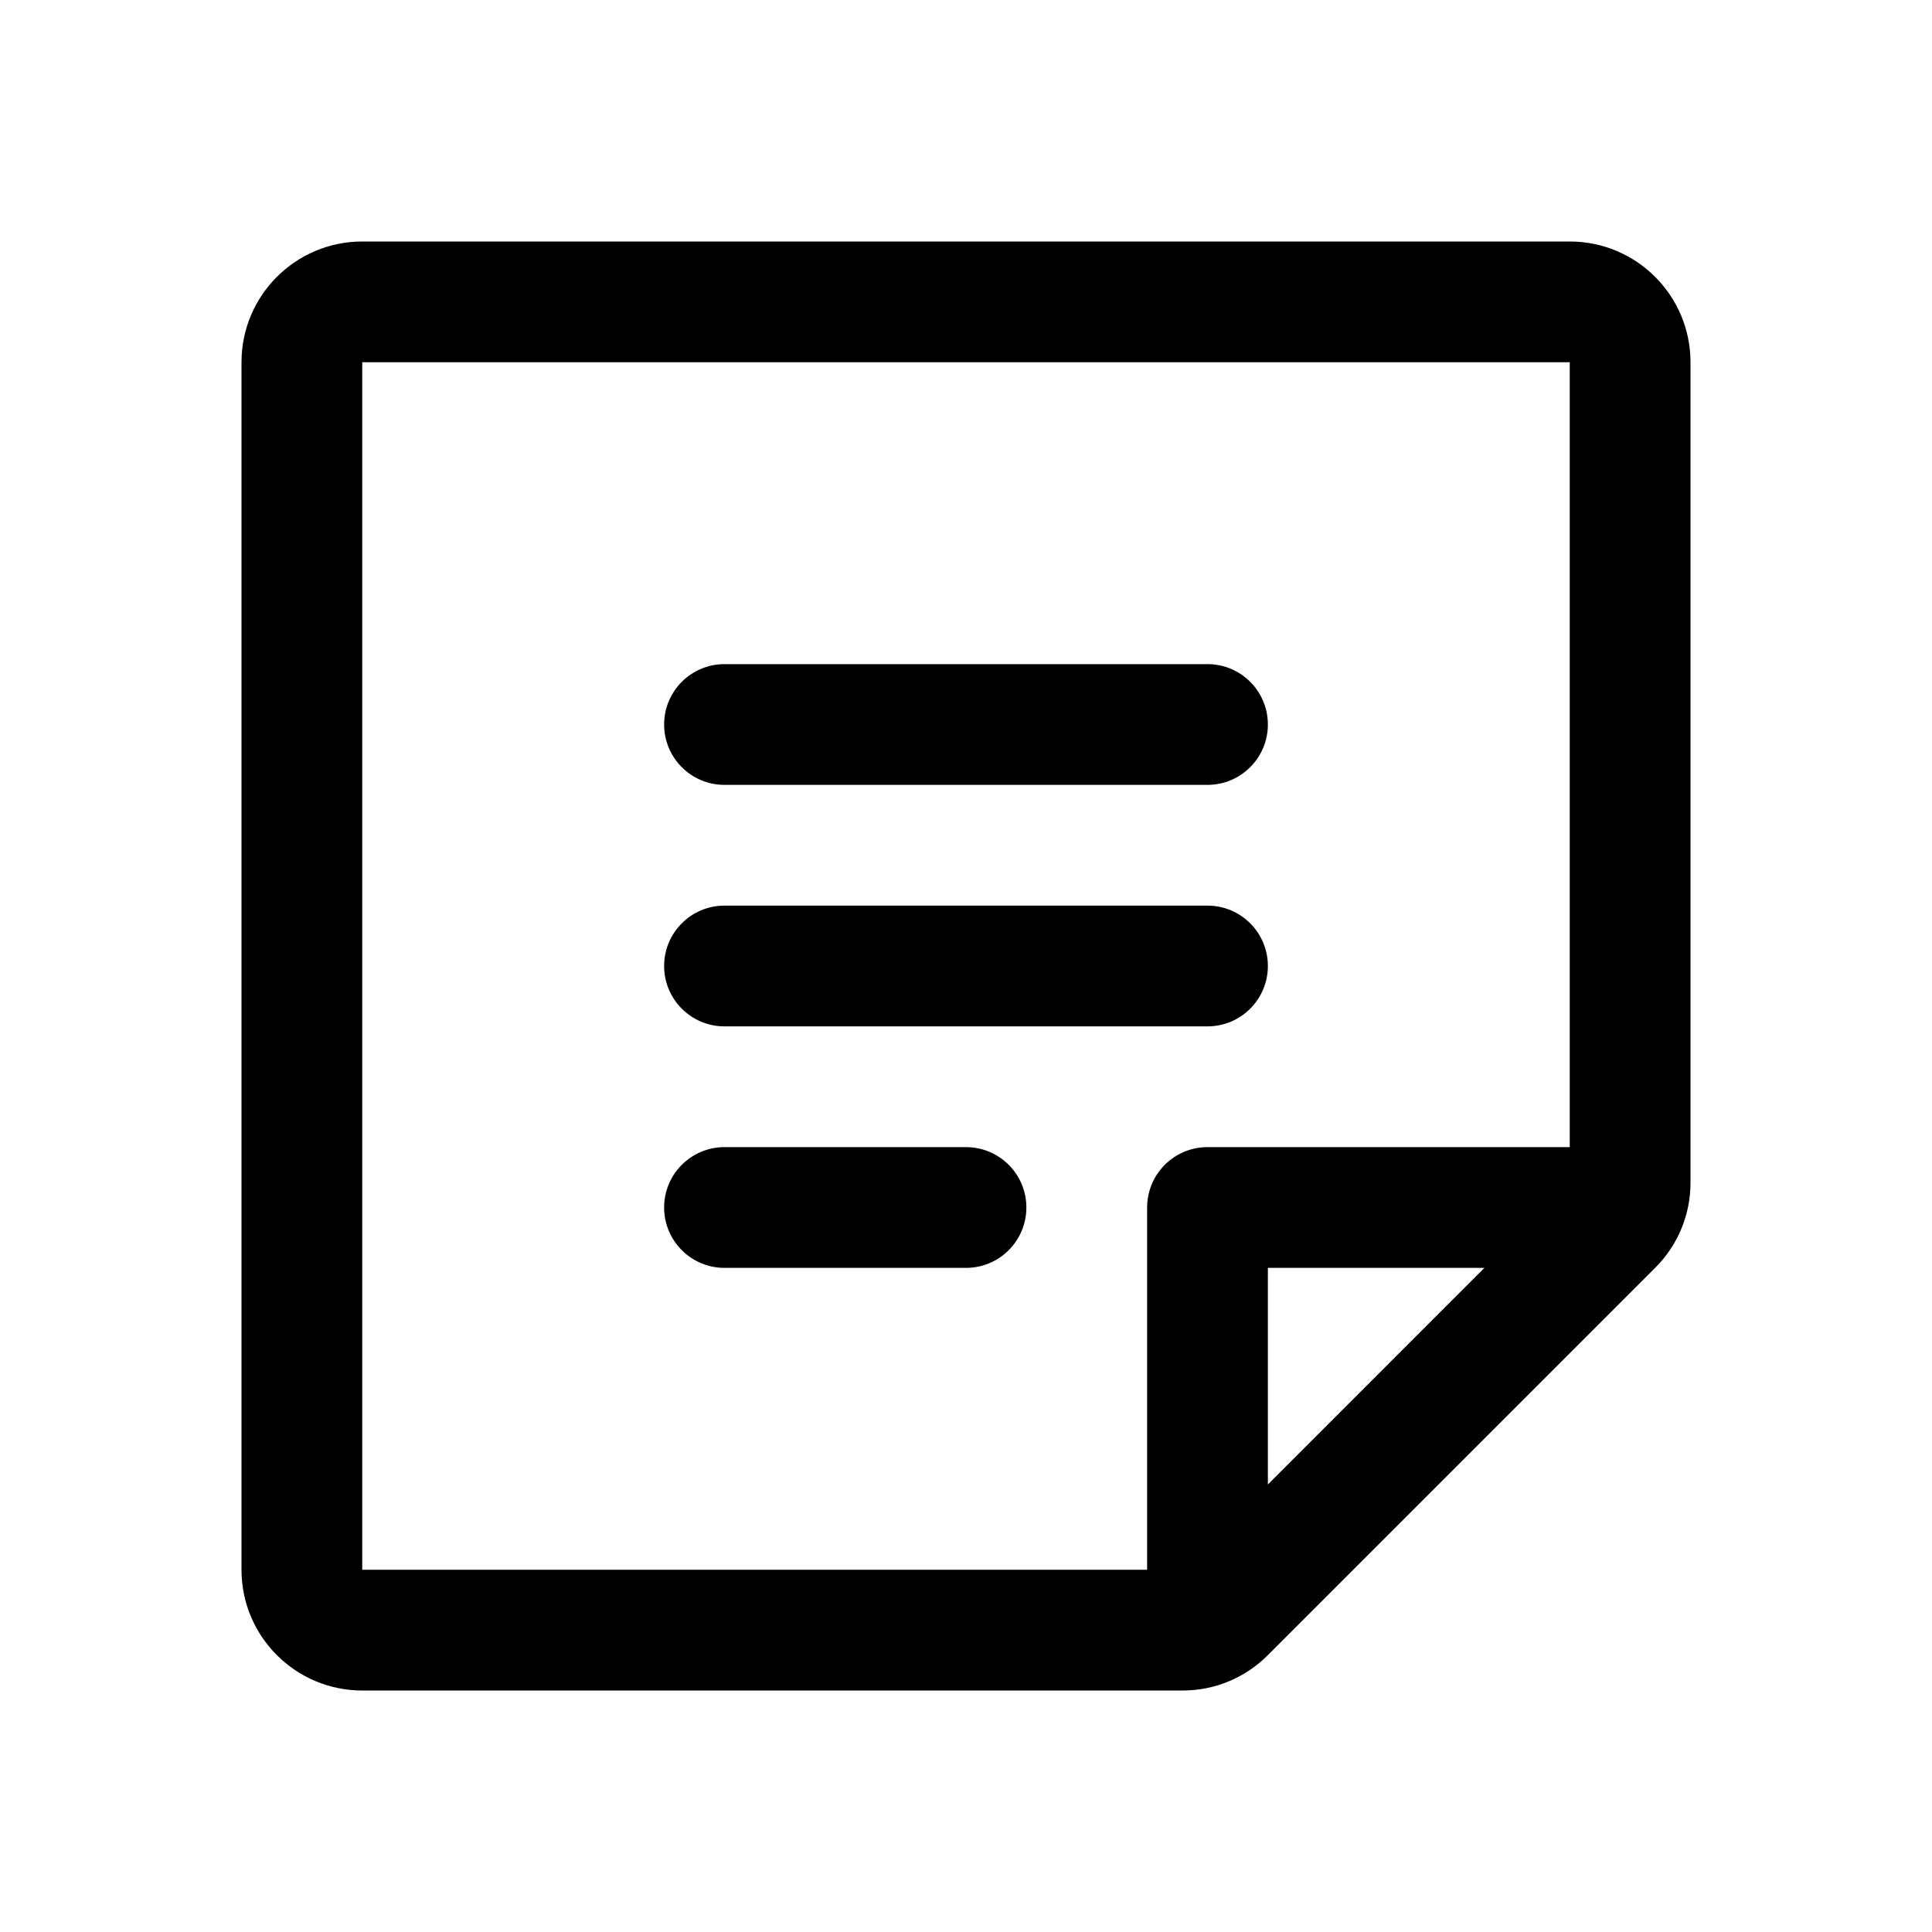
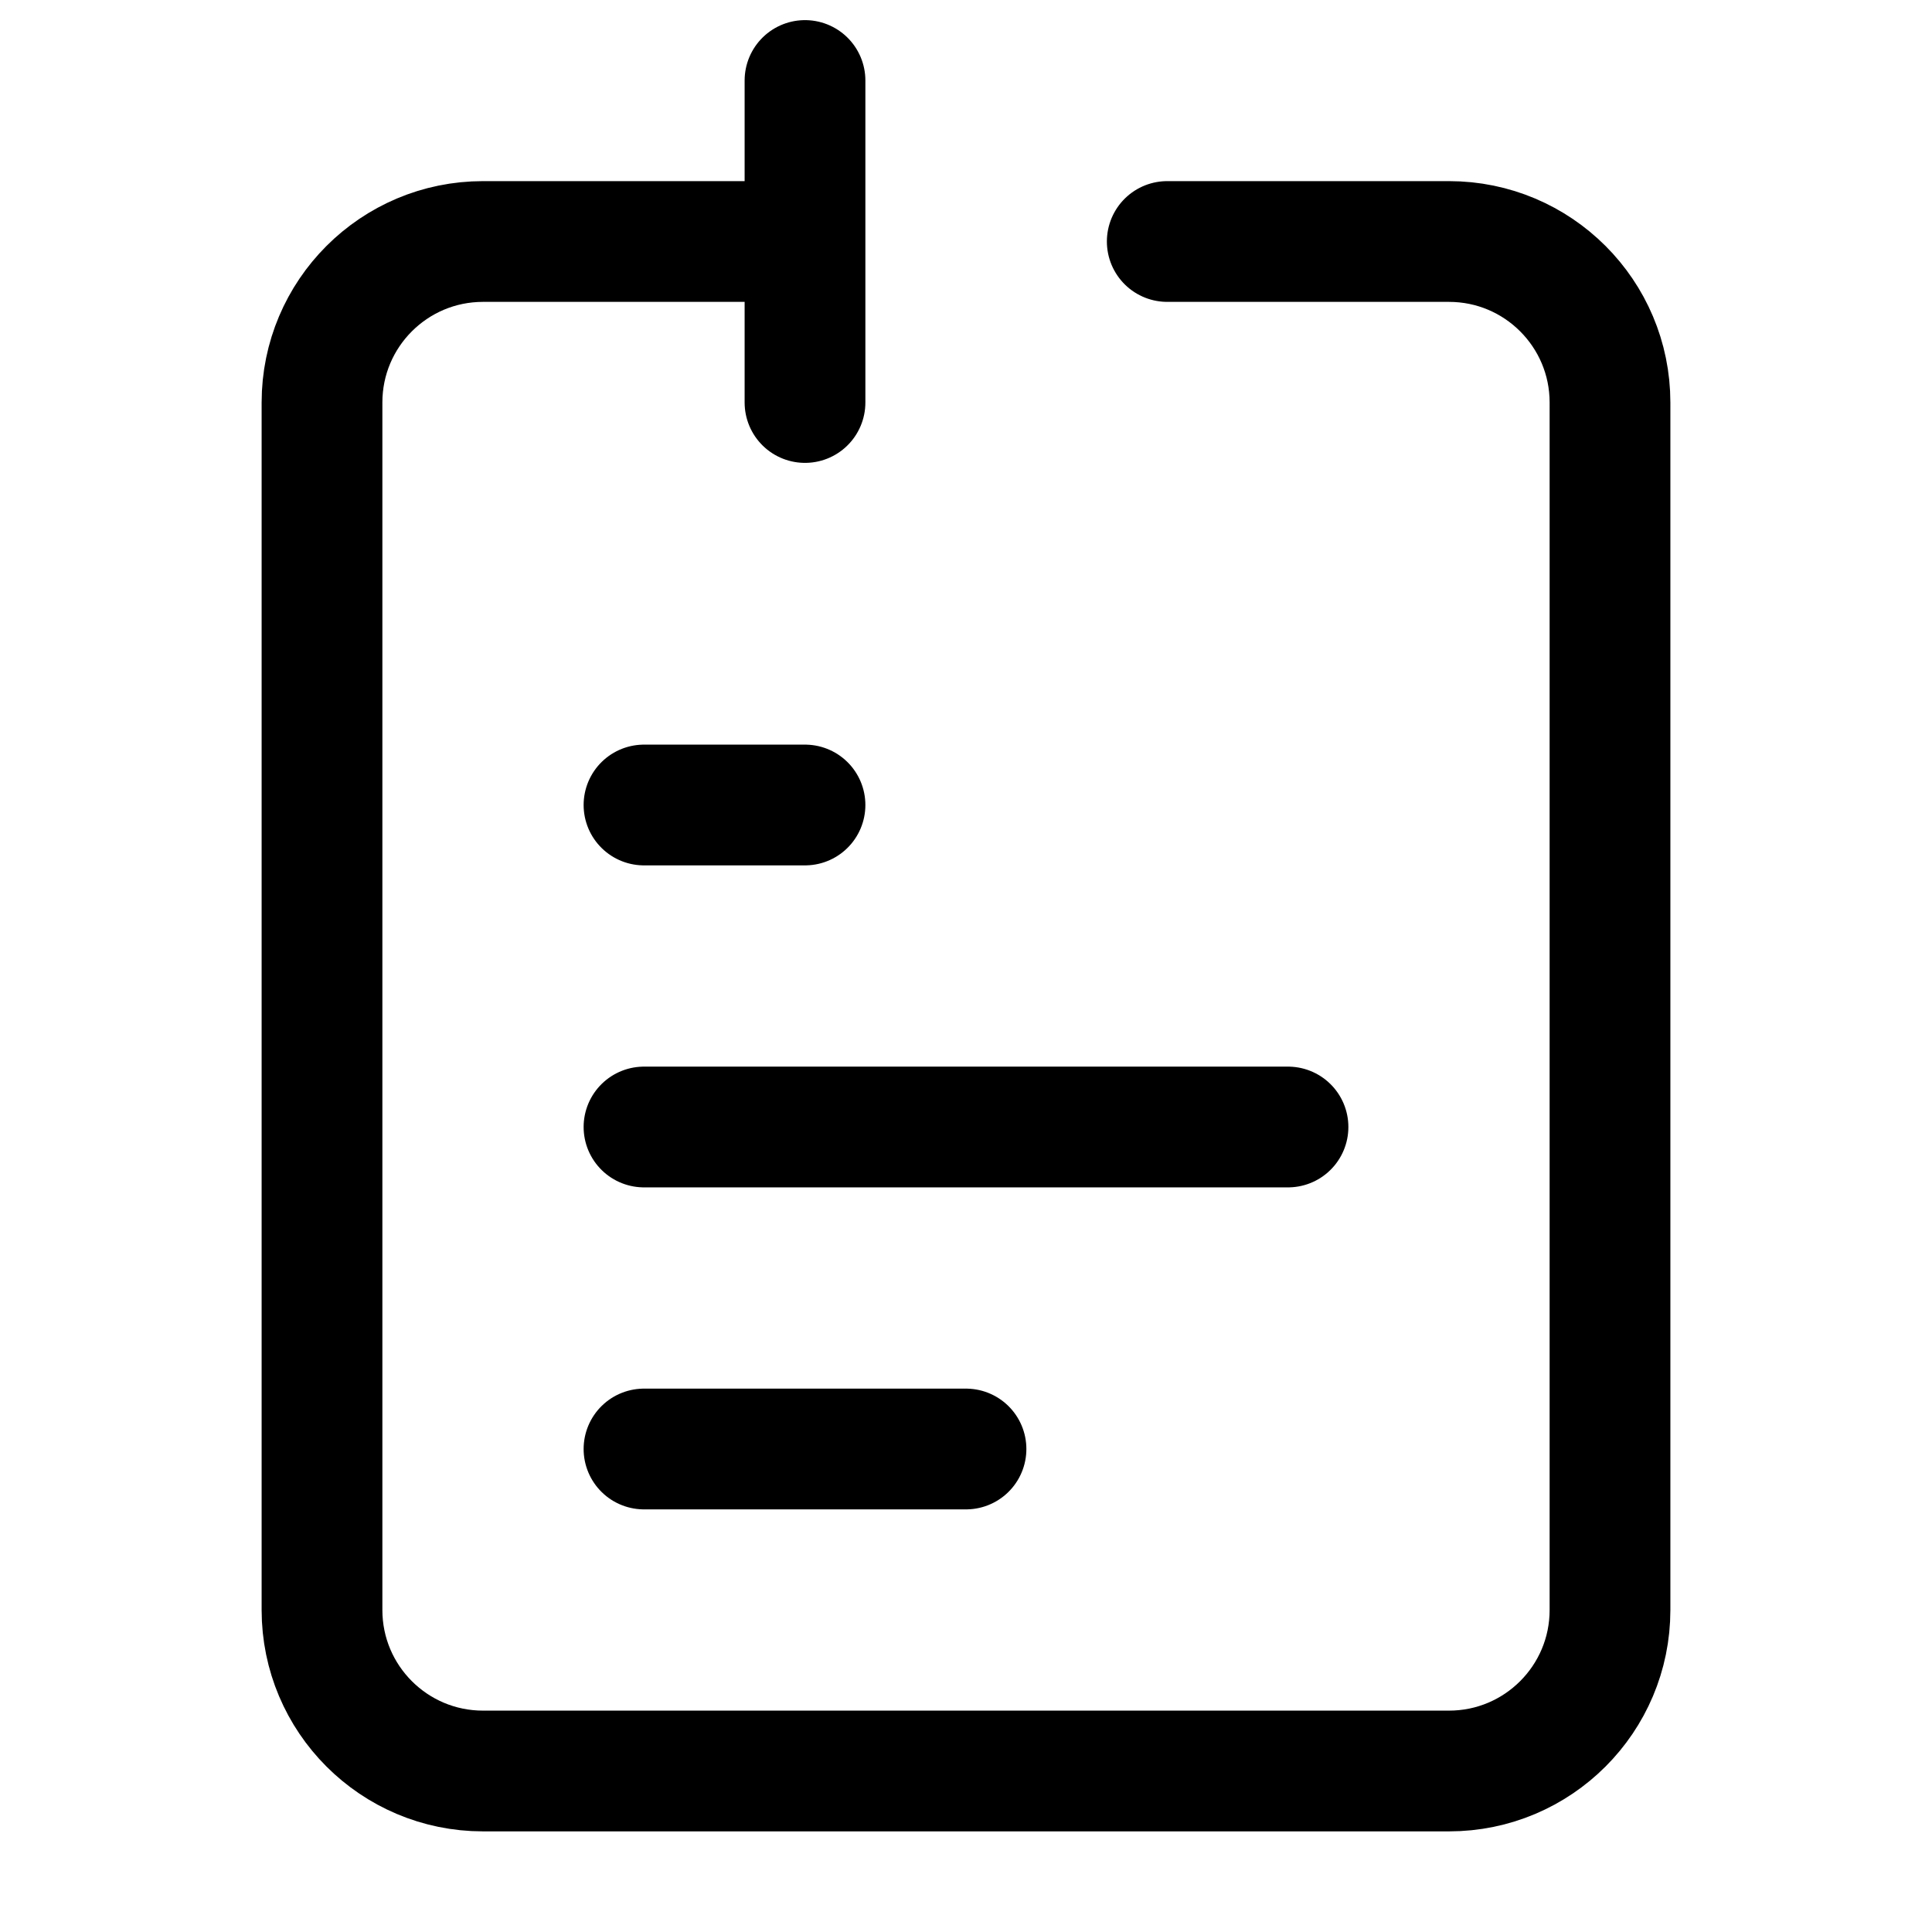
- <svg xmlns="http://www.w3.org/2000/svg" width="32" height="32" fill="#000000" viewBox="0 0 256 256">
-   <path d="M88,96a8,8,0,0,1,8-8h64a8,8,0,0,1,0,16H96A8,8,0,0,1,88,96Zm8,40h64a8,8,0,0,0,0-16H96a8,8,0,0,0,0,16Zm32,16H96a8,8,0,0,0,0,16h32a8,8,0,0,0,0-16ZM224,48V156.69A15.86,15.86,0,0,1,219.31,168L168,219.31A15.86,15.86,0,0,1,156.69,224H48a16,16,0,0,1-16-16V48A16,16,0,0,1,48,32H208A16,16,0,0,1,224,48ZM48,208H152V160a8,8,0,0,1,8-8h48V48H48Zm120-40v28.7L196.69,168Z" />
+ <svg xmlns="http://www.w3.org/2000/svg" width="24px" height="24px" stroke-width="1.5" viewBox="0 0 24 24" fill="none" color="#000000">
+   <path d="M8 14h8M8 10h2M8 18h4M10 3H6a2 2 0 00-2 2v15a2 2 0 002 2h12a2 2 0 002-2V5a2 2 0 00-2-2h-3.5M10 3V1m0 2v2" stroke="#000000" stroke-width="1.5" stroke-linecap="round" stroke-linejoin="round" />
</svg>
